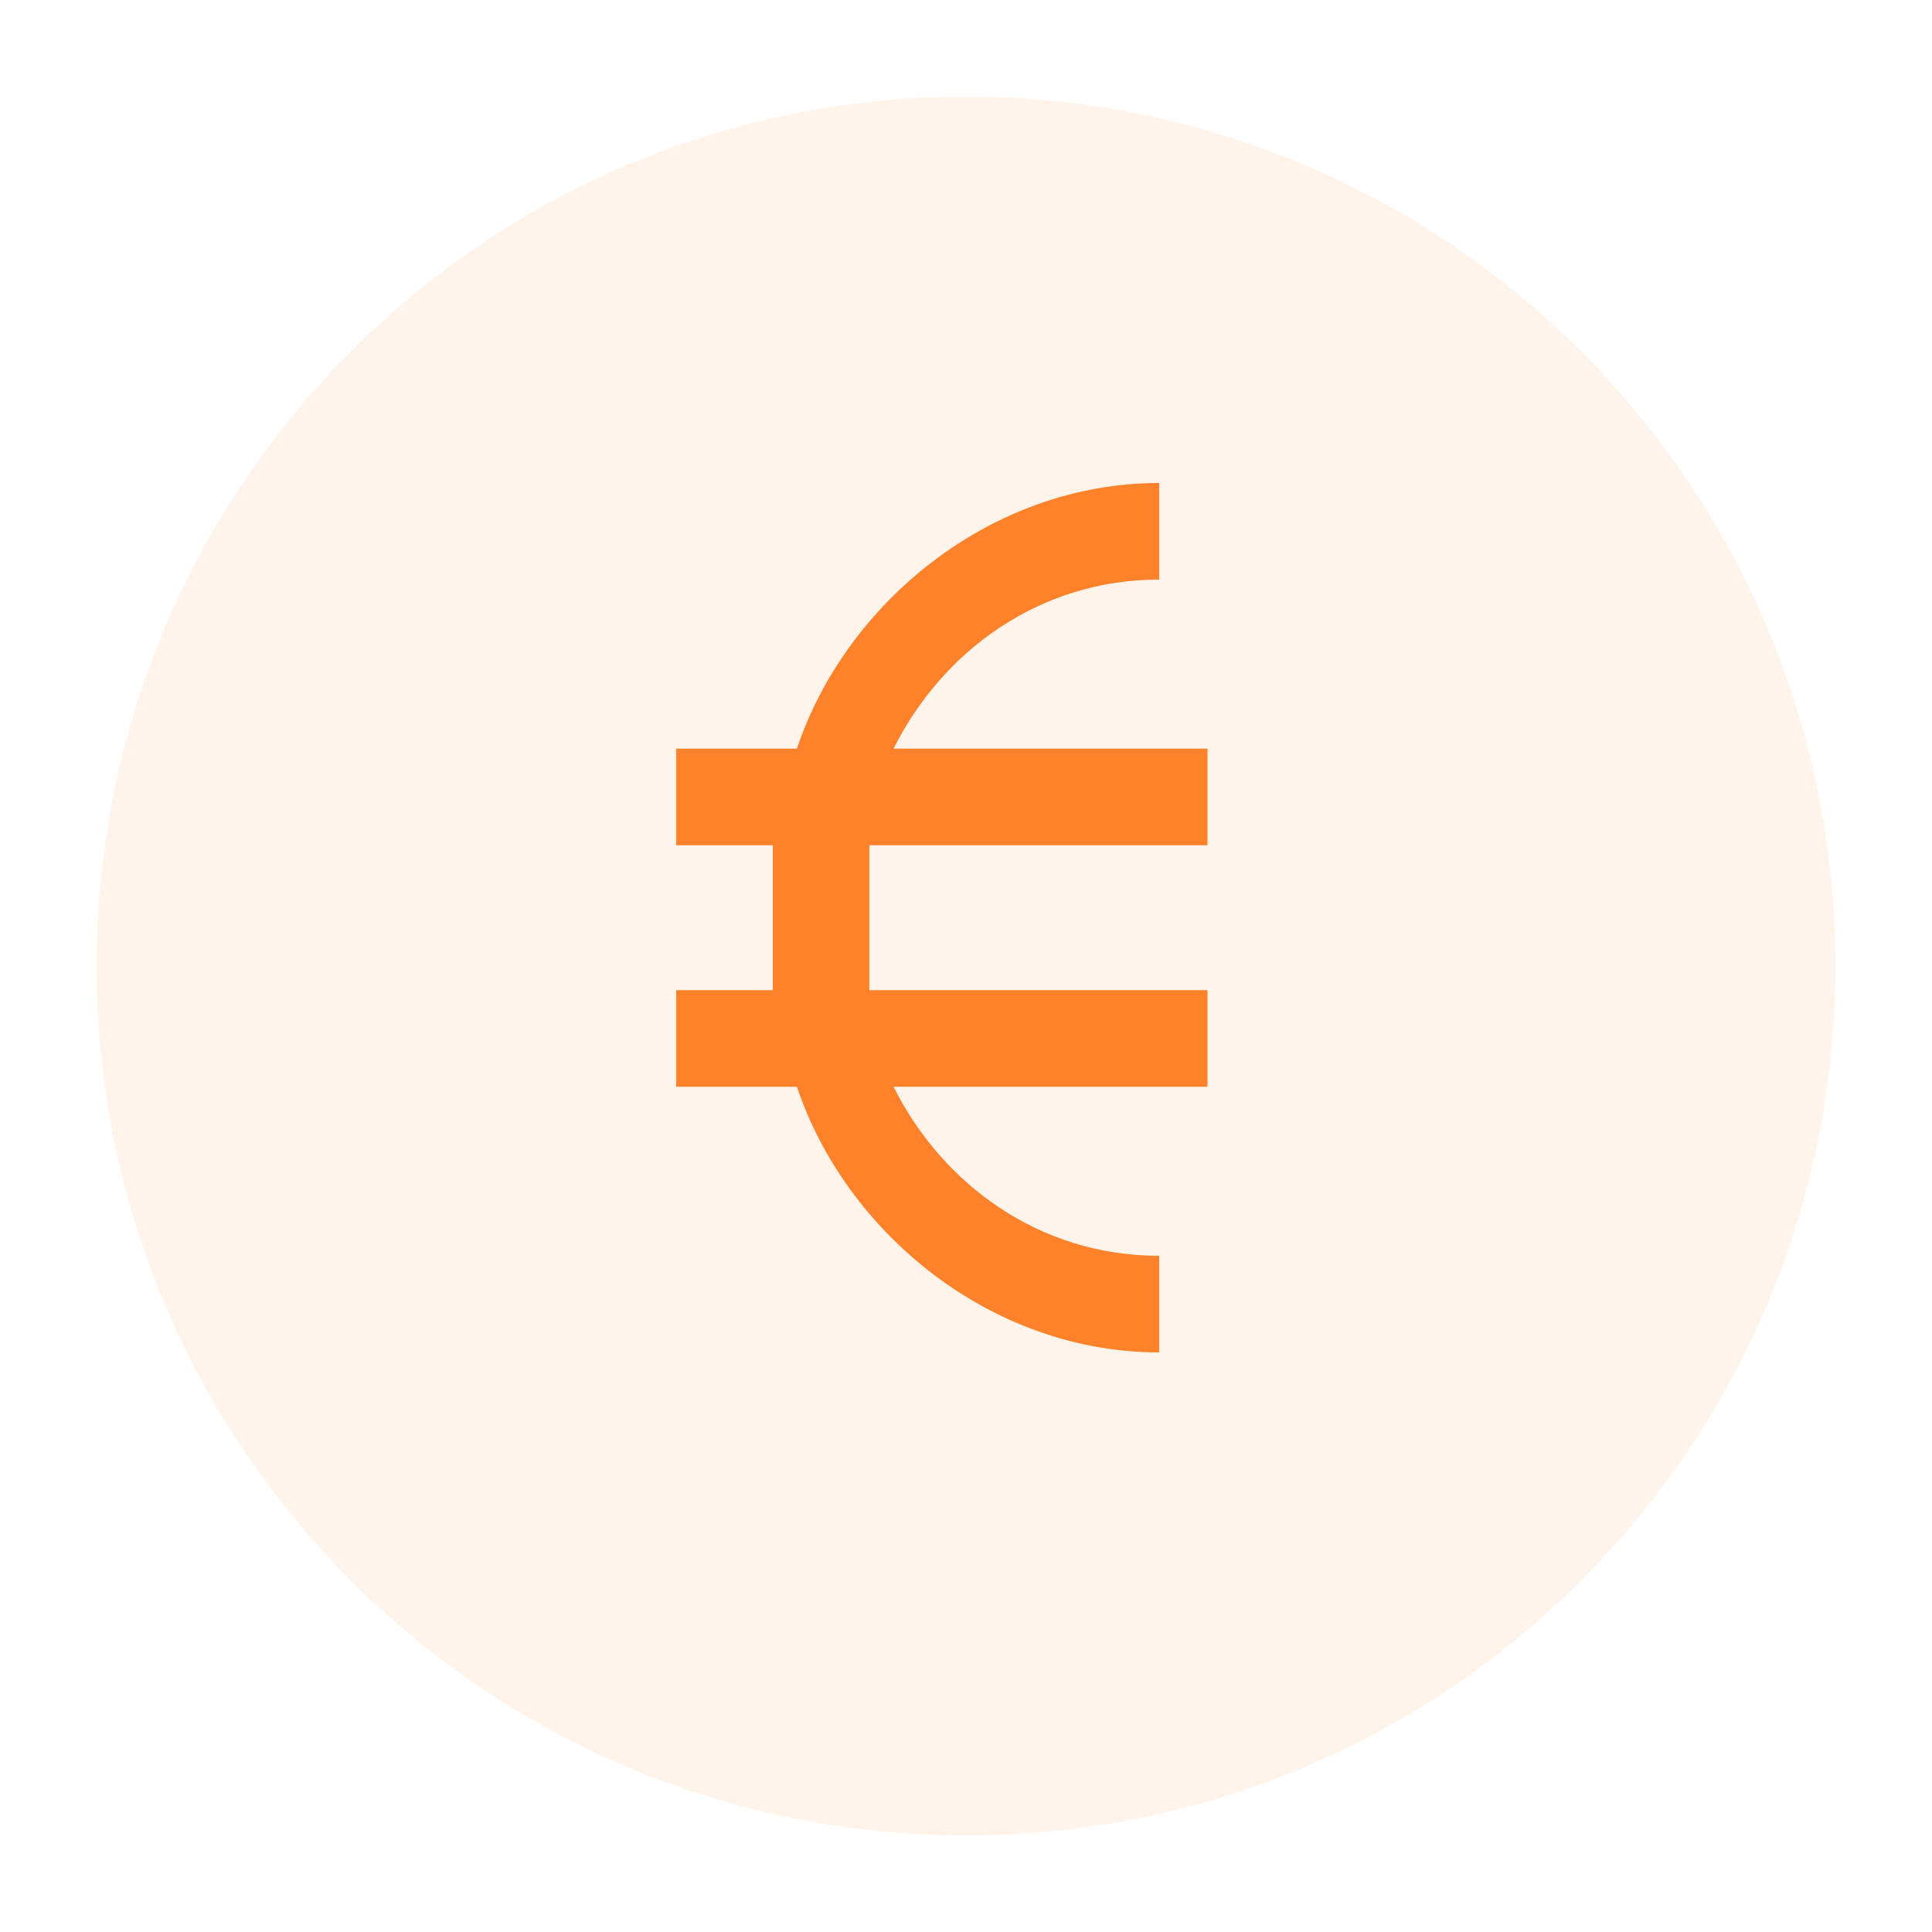
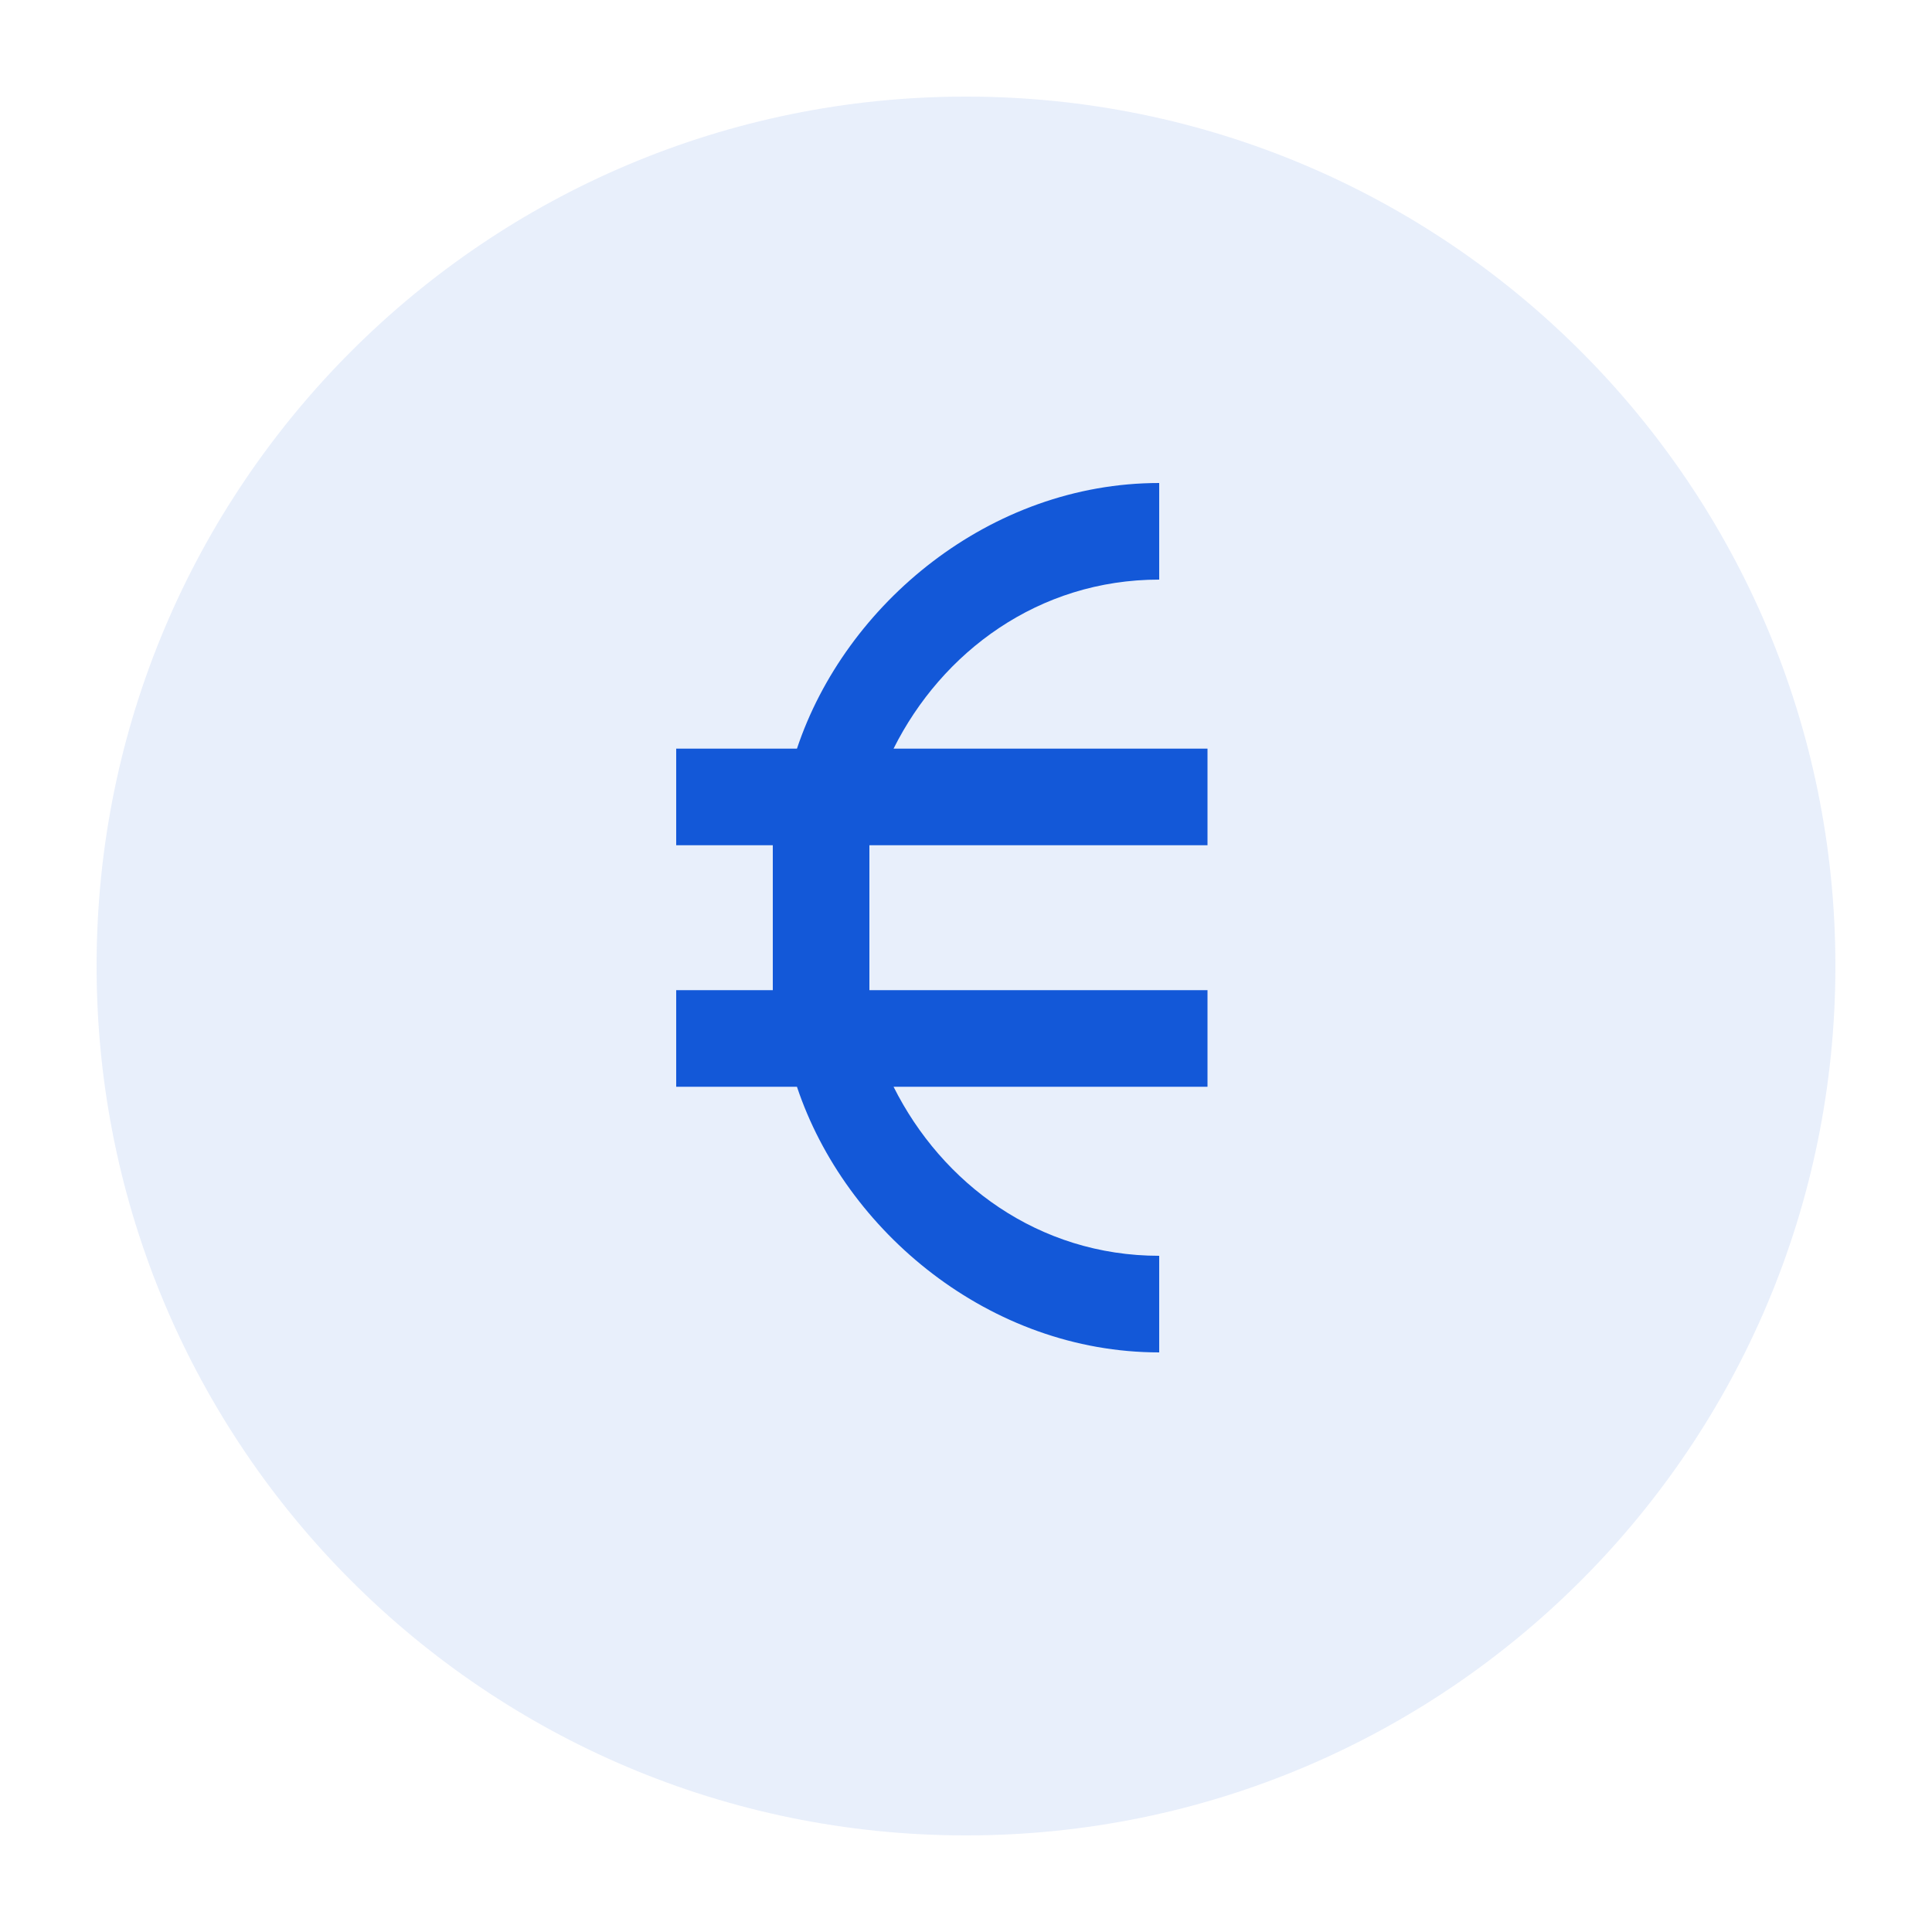
<svg xmlns="http://www.w3.org/2000/svg" width="40" height="40" viewBox="0 0 40 40" fill="none">
-   <circle cx="20" cy="20" r="18" fill="#FF8129" opacity="0.1" />
-   <path d="M24 12C21.5 12 19.5 13.5 18.5 15.5H25V17.5H18C18 18 18 18.5 18 19C18 19.5 18 20 18 20.5H25V22.5H18.5C19.5 24.5 21.5 26 24 26V28C20.5 28 17.5 25.5 16.5 22.5H14V20.5H16C16 20 16 19.5 16 19C16 18.5 16 18 16 17.5H14V15.5H16.5C17.5 12.5 20.5 10 24 10V12Z" fill="#FF8129" />
+   <circle cx="20" cy="20" r="18" fill="#1358d8" opacity="0.1" />
+   <path d="M24 12C21.5 12 19.5 13.5 18.5 15.5H25V17.5H18C18 18 18 18.5 18 19C18 19.5 18 20 18 20.5H25V22.5H18.5C19.5 24.5 21.5 26 24 26V28C20.5 28 17.5 25.5 16.5 22.5H14V20.5H16C16 20 16 19.5 16 19C16 18.5 16 18 16 17.5H14V15.5H16.5C17.5 12.5 20.5 10 24 10V12Z" fill="#1358d8" />
</svg>
